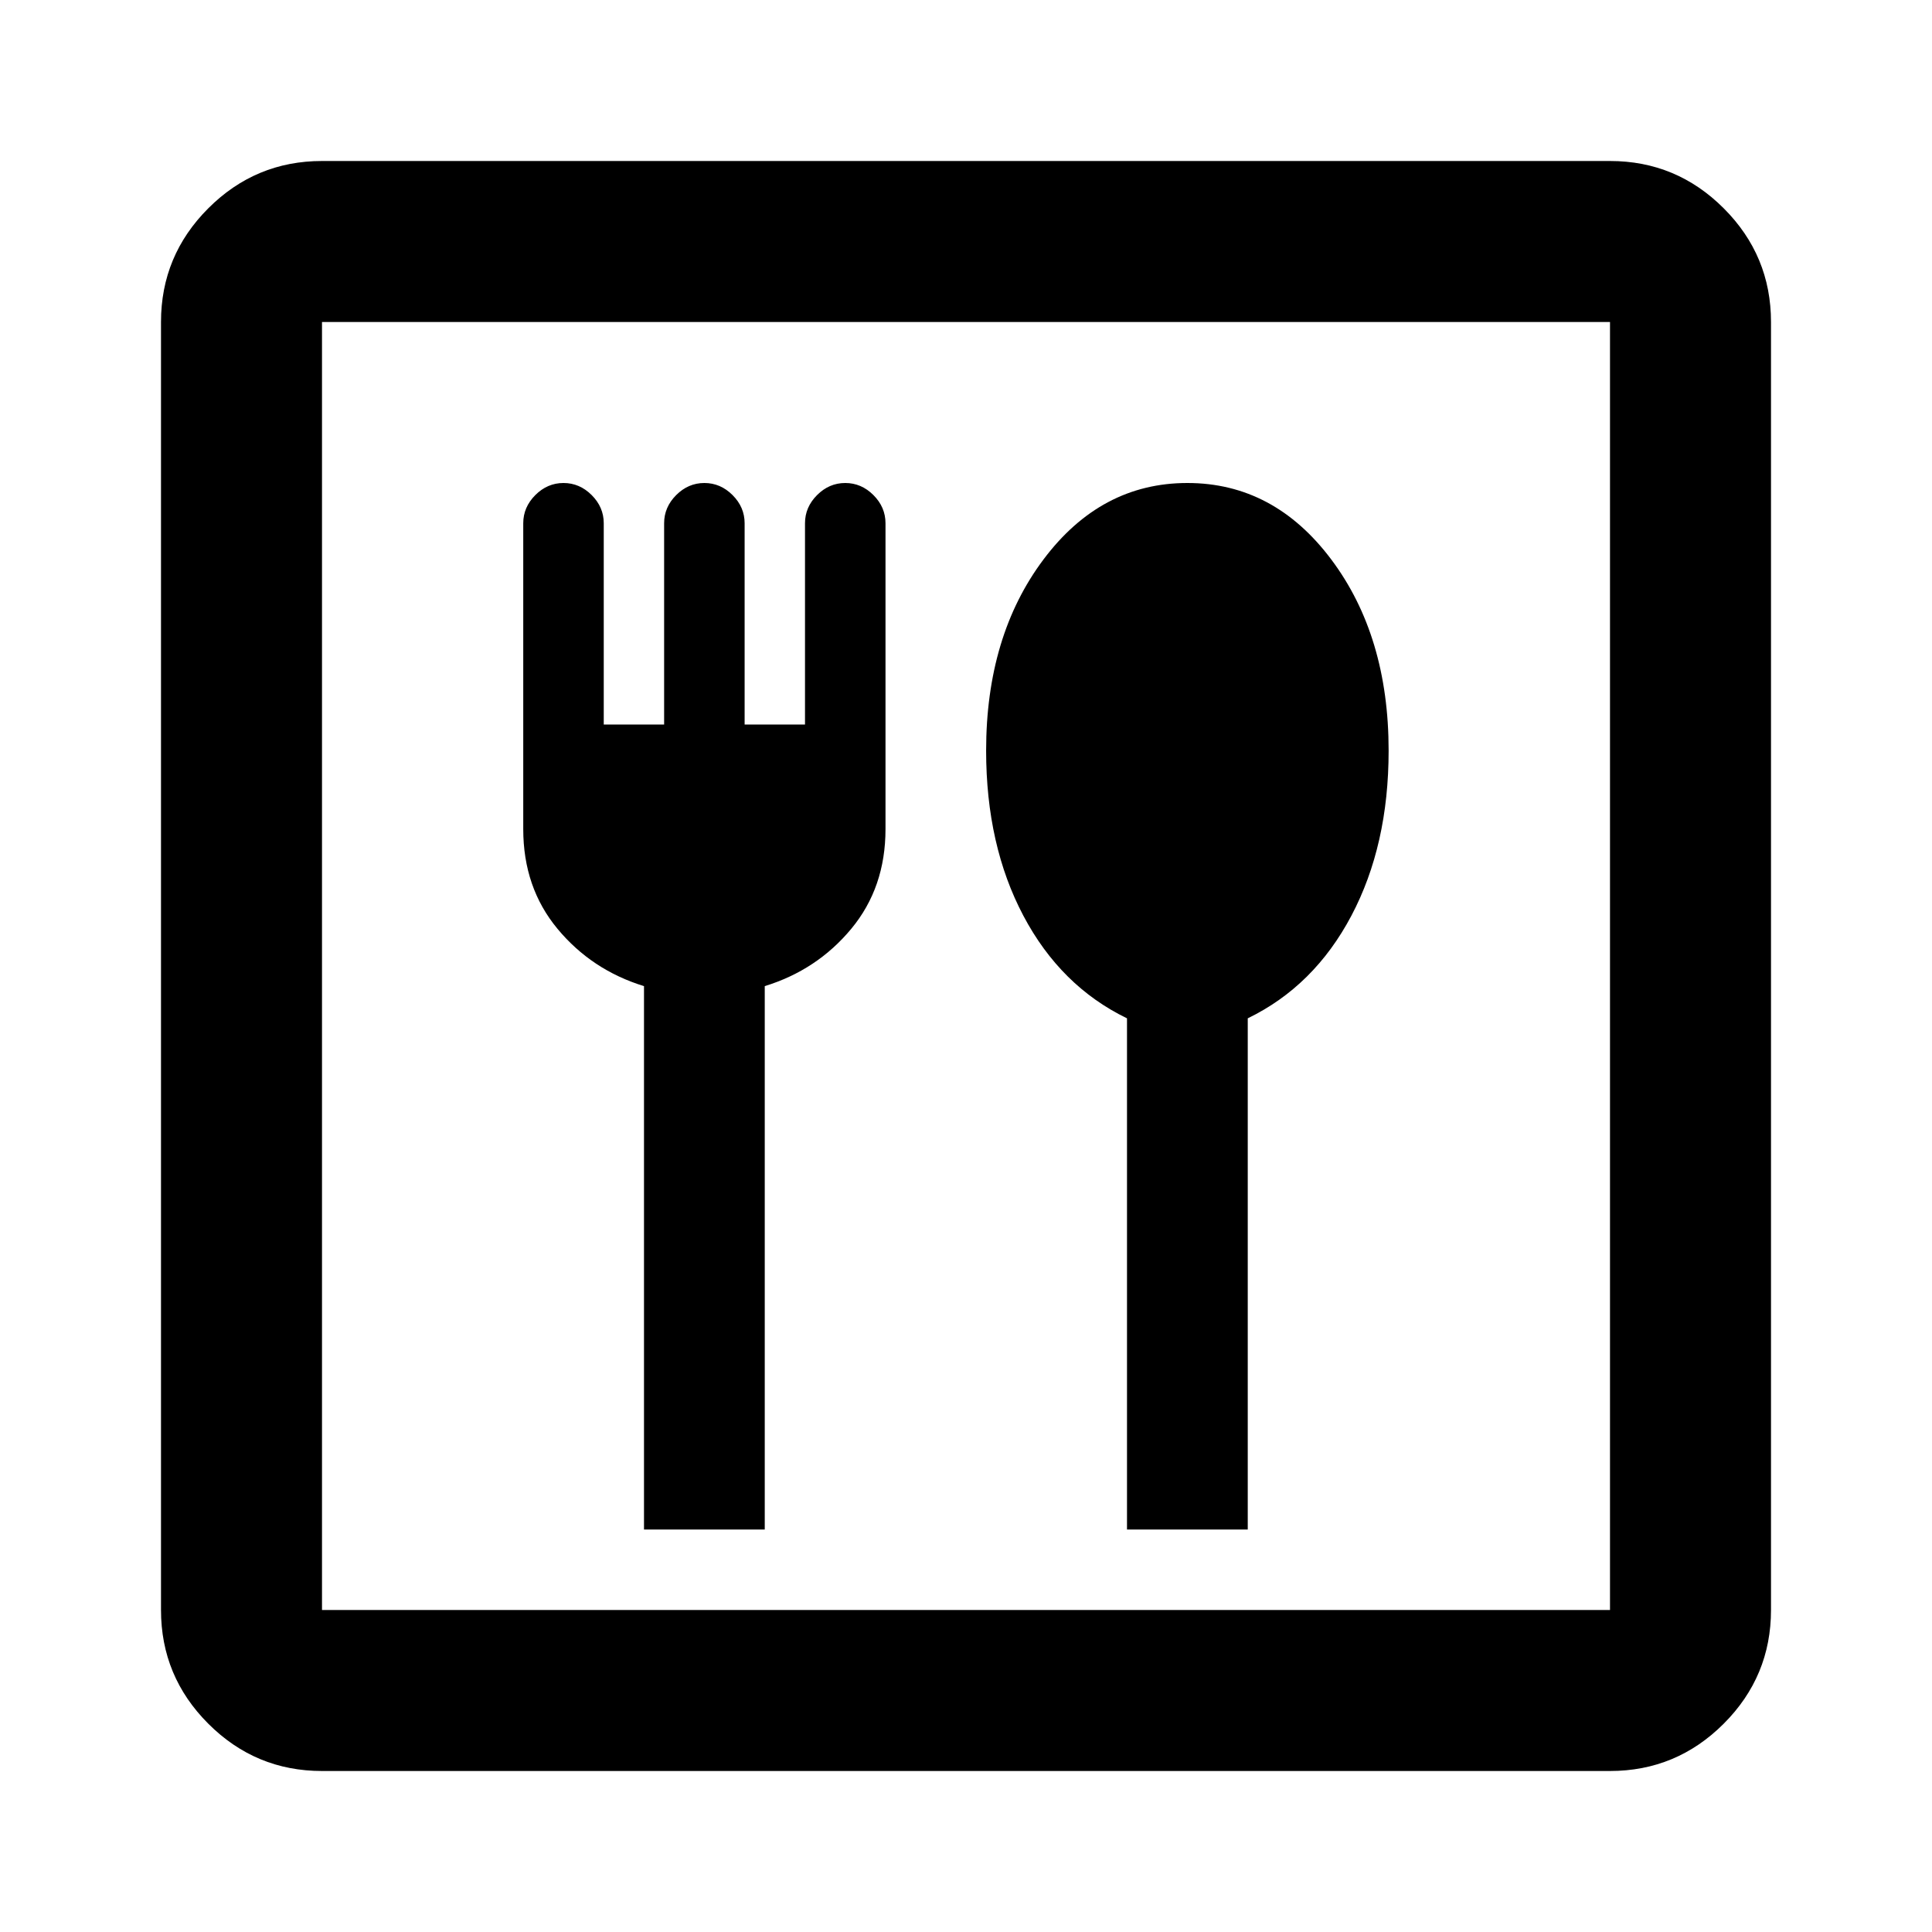
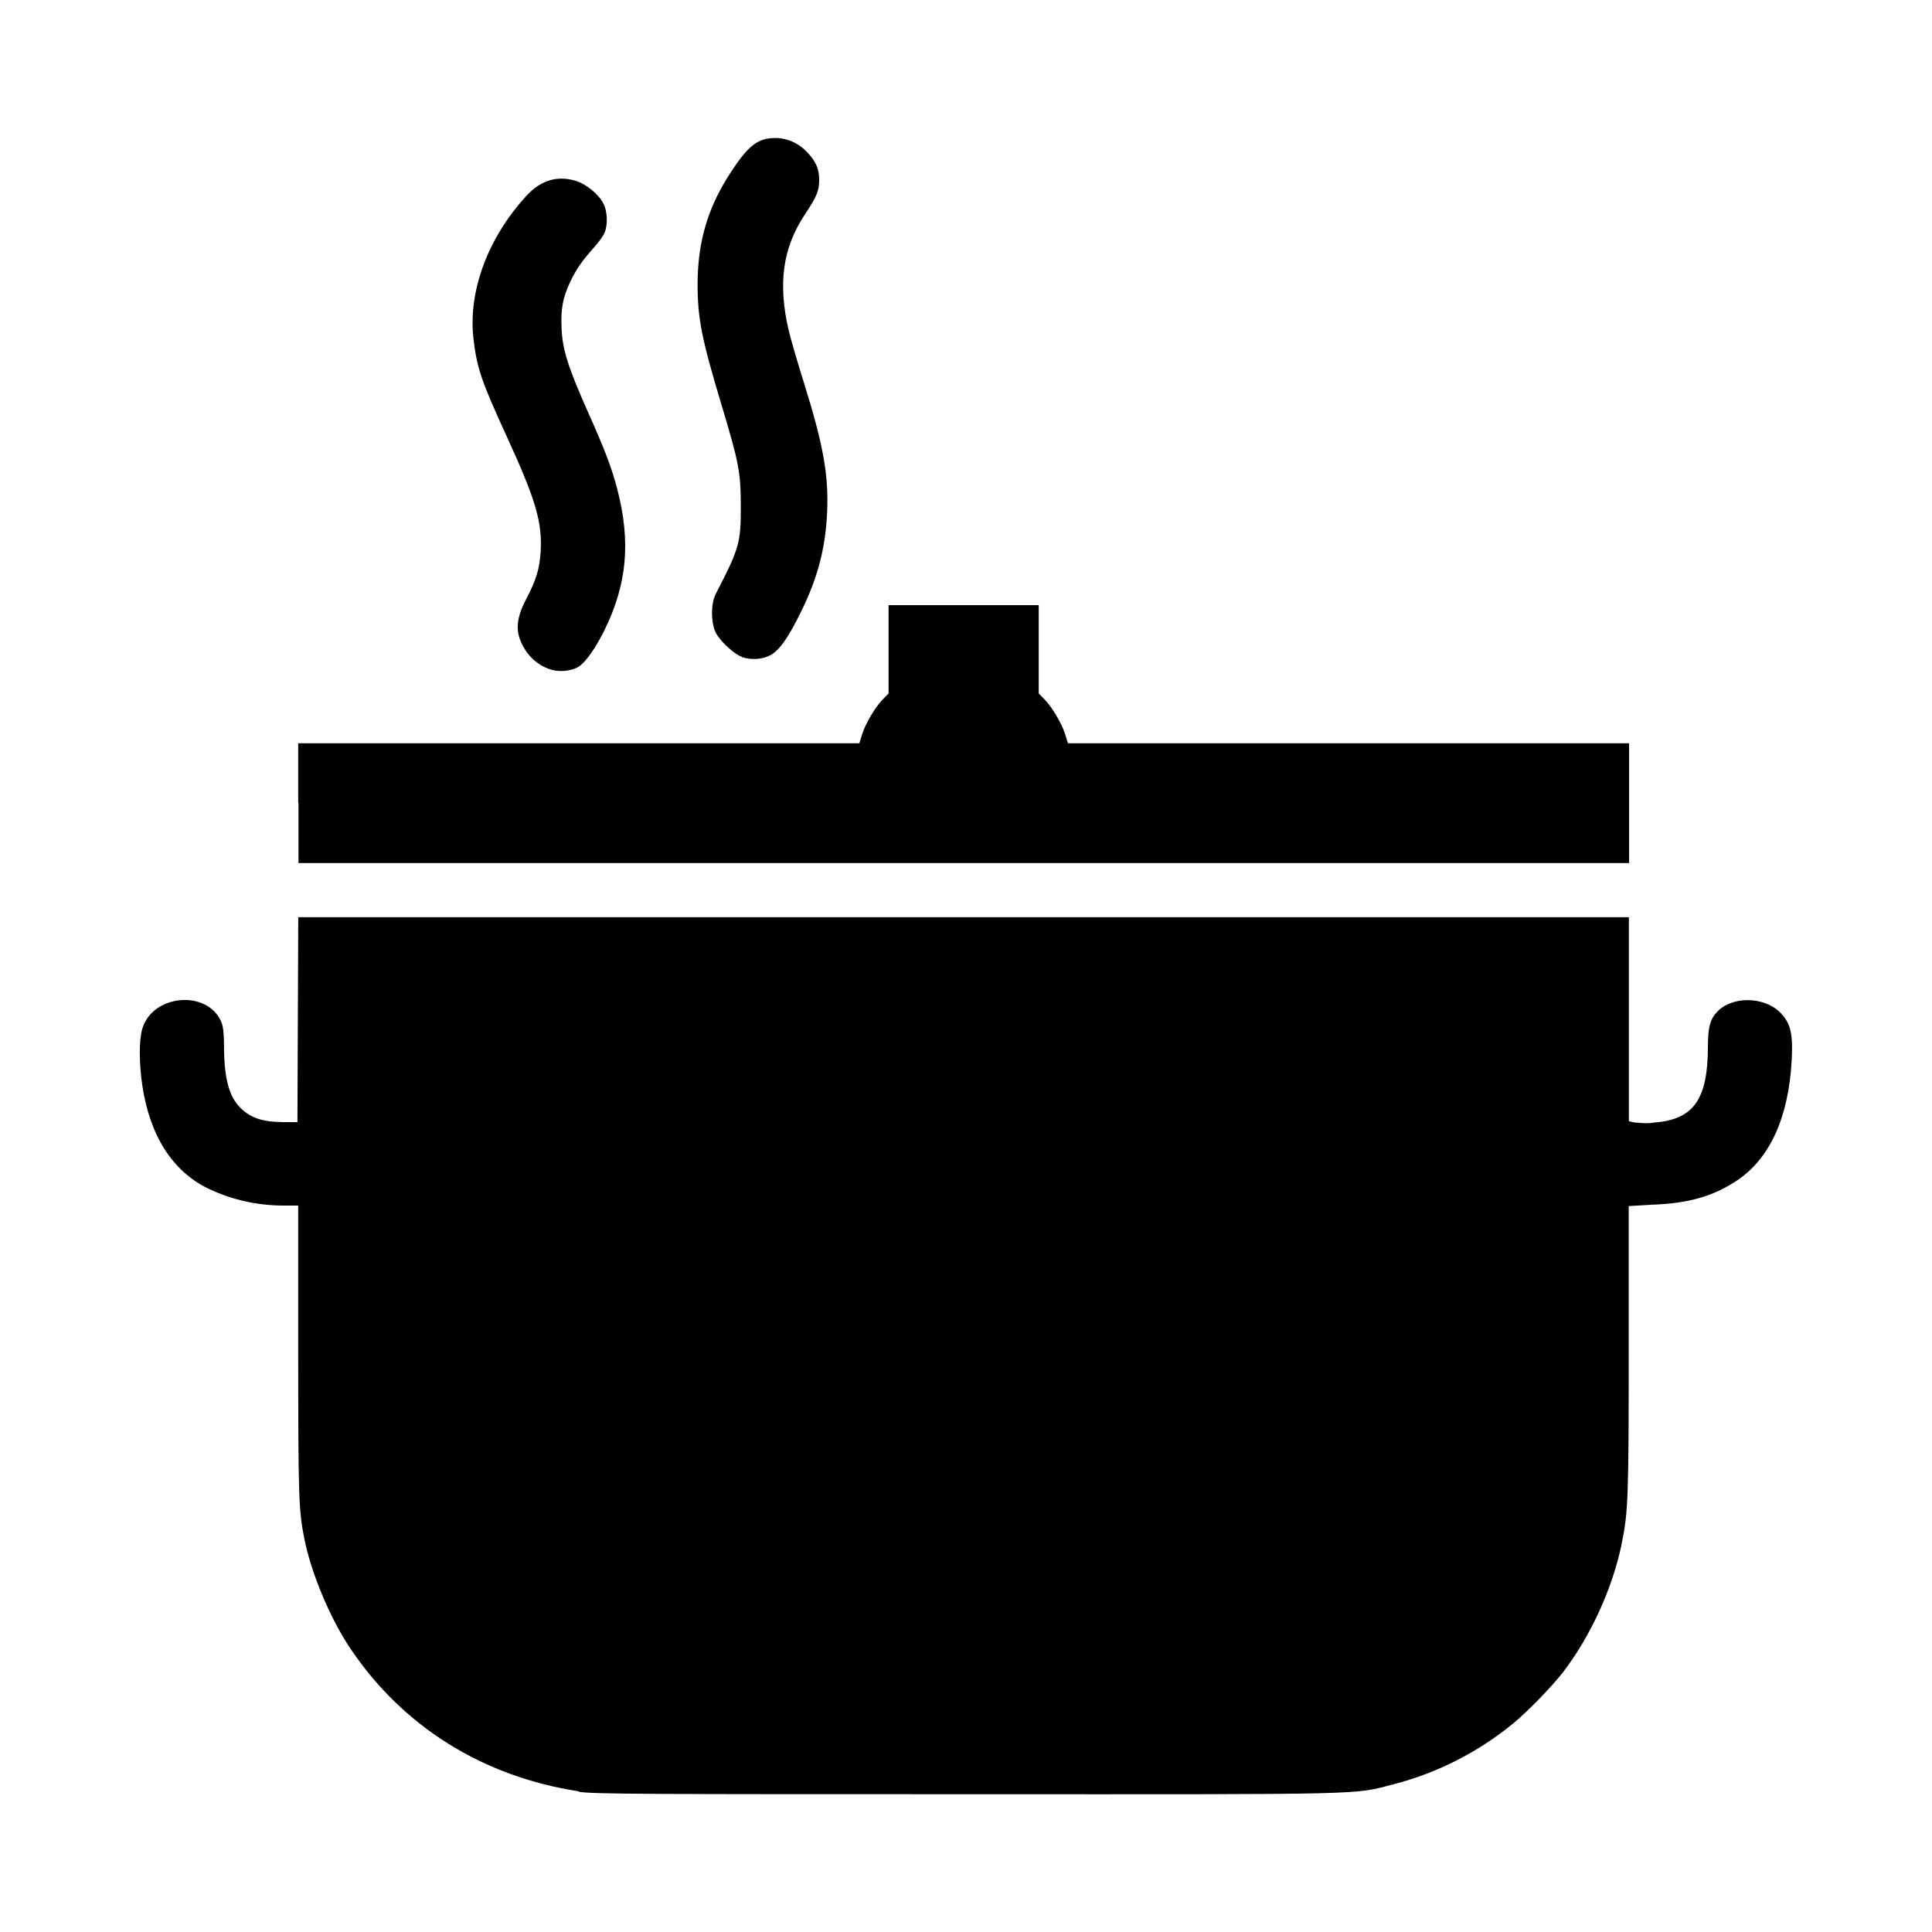
- <svg xmlns="http://www.w3.org/2000/svg" height="24px" viewBox="0 -960 960 960" width="24px" fill="#000000">
-   <path d="M320-200h60v-270q26-8 43-28.5t17-49.5v-152q0-8-6-14t-14-6q-8 0-14 6t-6 14v100h-30v-100q0-8-6-14t-14-6q-8 0-14 6t-6 14v100h-30v-100q0-8-6-14t-14-6q-8 0-14 6t-6 14v152q0 29 17 49.5t43 28.5v270Zm240 0h60v-254q33-16 51.5-51t18.5-82q0-57-28.5-95T590-720q-43 0-71.5 38T490-587q0 47 18.5 82t51.5 51v254ZM160-80q-33 0-56.5-23.5T80-160v-640q0-33 23.5-56.5T160-880h640q33 0 56.5 23.5T880-800v640q0 33-23.5 56.5T800-80H160Zm0-80h640v-640H160v640Zm0 0v-640 640Z" />
+ <svg xmlns="http://www.w3.org/2000/svg" fill="#000000" width="800px" height="800px" viewBox="0 0 14 14" role="img" focusable="false" aria-hidden="true">
+   <path d="m 4.196,12.981 c -0.698,-0.107 -1.277,-0.469 -1.659,-1.038 -0.146,-0.218 -0.283,-0.546 -0.332,-0.794 -0.041,-0.208 -0.044,-0.309 -0.044,-1.359 l 0,-1.054 -0.108,0 c -0.189,0 -0.38,-0.044 -0.546,-0.124 -0.258,-0.126 -0.422,-0.384 -0.476,-0.748 -0.024,-0.164 -0.024,-0.327 3.2e-4,-0.41 0.075,-0.251 0.474,-0.284 0.573,-0.047 0.013,0.031 0.019,0.086 0.019,0.171 4.8e-4,0.25 0.04,0.384 0.137,0.467 0.07,0.06 0.153,0.085 0.285,0.086 l 0.11,6e-4 0.003,-0.742 0.003,-0.743 4.821,0 4.821,0 0,0.739 0,0.739 0.044,0.01 c 0.024,0 0.086,0.01 0.137,0 0.289,-0.021 0.392,-0.167 0.392,-0.556 2.6e-4,-0.134 0.016,-0.192 0.065,-0.245 0.108,-0.116 0.337,-0.114 0.455,0 0.079,0.079 0.097,0.152 0.087,0.348 -0.022,0.415 -0.158,0.714 -0.397,0.873 -0.171,0.114 -0.349,0.165 -0.61,0.175 l -0.174,0.01 0,1.044 c 0,1.074 -0.004,1.172 -0.051,1.403 -0.065,0.32 -0.224,0.667 -0.422,0.927 -0.079,0.103 -0.26,0.29 -0.364,0.375 -0.254,0.208 -0.55,0.359 -0.864,0.44 -0.301,0.078 -0.132,0.074 -3.098,0.073 -2.228,0 -2.719,0 -2.809,-0.018 z m -2.035,-7.161 0,-0.434 2.033,0 2.033,0 0.02,-0.064 c 0.025,-0.08 0.094,-0.196 0.15,-0.254 l 0.042,-0.043 0,-0.32 0,-0.32 0.544,0 0.544,0 0,0.32 0,0.32 0.042,0.043 c 0.056,0.058 0.125,0.174 0.15,0.254 l 0.02,0.064 2.033,0 2.033,0 0,0.434 0,0.434 -4.821,0 -4.821,0 0,-0.434 z m 1.842,-0.965 c -0.076,-0.019 -0.147,-0.071 -0.192,-0.138 -0.079,-0.12 -0.079,-0.219 -4.2e-4,-0.371 0.075,-0.143 0.099,-0.222 0.107,-0.346 0.013,-0.213 -0.034,-0.376 -0.24,-0.825 -0.189,-0.412 -0.221,-0.505 -0.246,-0.715 -0.042,-0.345 0.102,-0.735 0.383,-1.041 0.103,-0.112 0.221,-0.148 0.353,-0.11 0.079,0.023 0.17,0.097 0.206,0.168 0.028,0.055 0.032,0.153 0.007,0.21 -0.009,0.022 -0.041,0.067 -0.071,0.1 -0.093,0.105 -0.131,0.159 -0.175,0.25 -0.057,0.119 -0.072,0.201 -0.065,0.348 0.007,0.151 0.049,0.282 0.192,0.603 0.125,0.279 0.172,0.405 0.212,0.559 0.099,0.383 0.07,0.69 -0.097,1.027 -0.059,0.118 -0.127,0.216 -0.176,0.252 -0.045,0.033 -0.132,0.046 -0.199,0.029 z m 1.374,-0.095 c -0.054,-0.017 -0.156,-0.11 -0.189,-0.173 -0.037,-0.07 -0.038,-0.213 -0.002,-0.282 0.172,-0.333 0.183,-0.37 0.182,-0.642 -4.3e-4,-0.24 -0.013,-0.308 -0.139,-0.727 -0.144,-0.478 -0.173,-0.626 -0.174,-0.868 -6.5e-4,-0.312 0.072,-0.562 0.239,-0.817 0.128,-0.197 0.198,-0.251 0.325,-0.251 0.087,-2e-4 0.174,0.04 0.236,0.109 0.06,0.066 0.081,0.118 0.081,0.196 0,0.077 -0.018,0.121 -0.104,0.25 -0.16,0.241 -0.196,0.499 -0.117,0.839 0.013,0.056 0.063,0.228 0.111,0.381 0.142,0.455 0.181,0.674 0.167,0.95 -0.013,0.252 -0.068,0.462 -0.186,0.703 -0.093,0.191 -0.159,0.285 -0.225,0.32 -0.058,0.031 -0.136,0.036 -0.207,0.013 z" />
</svg>
